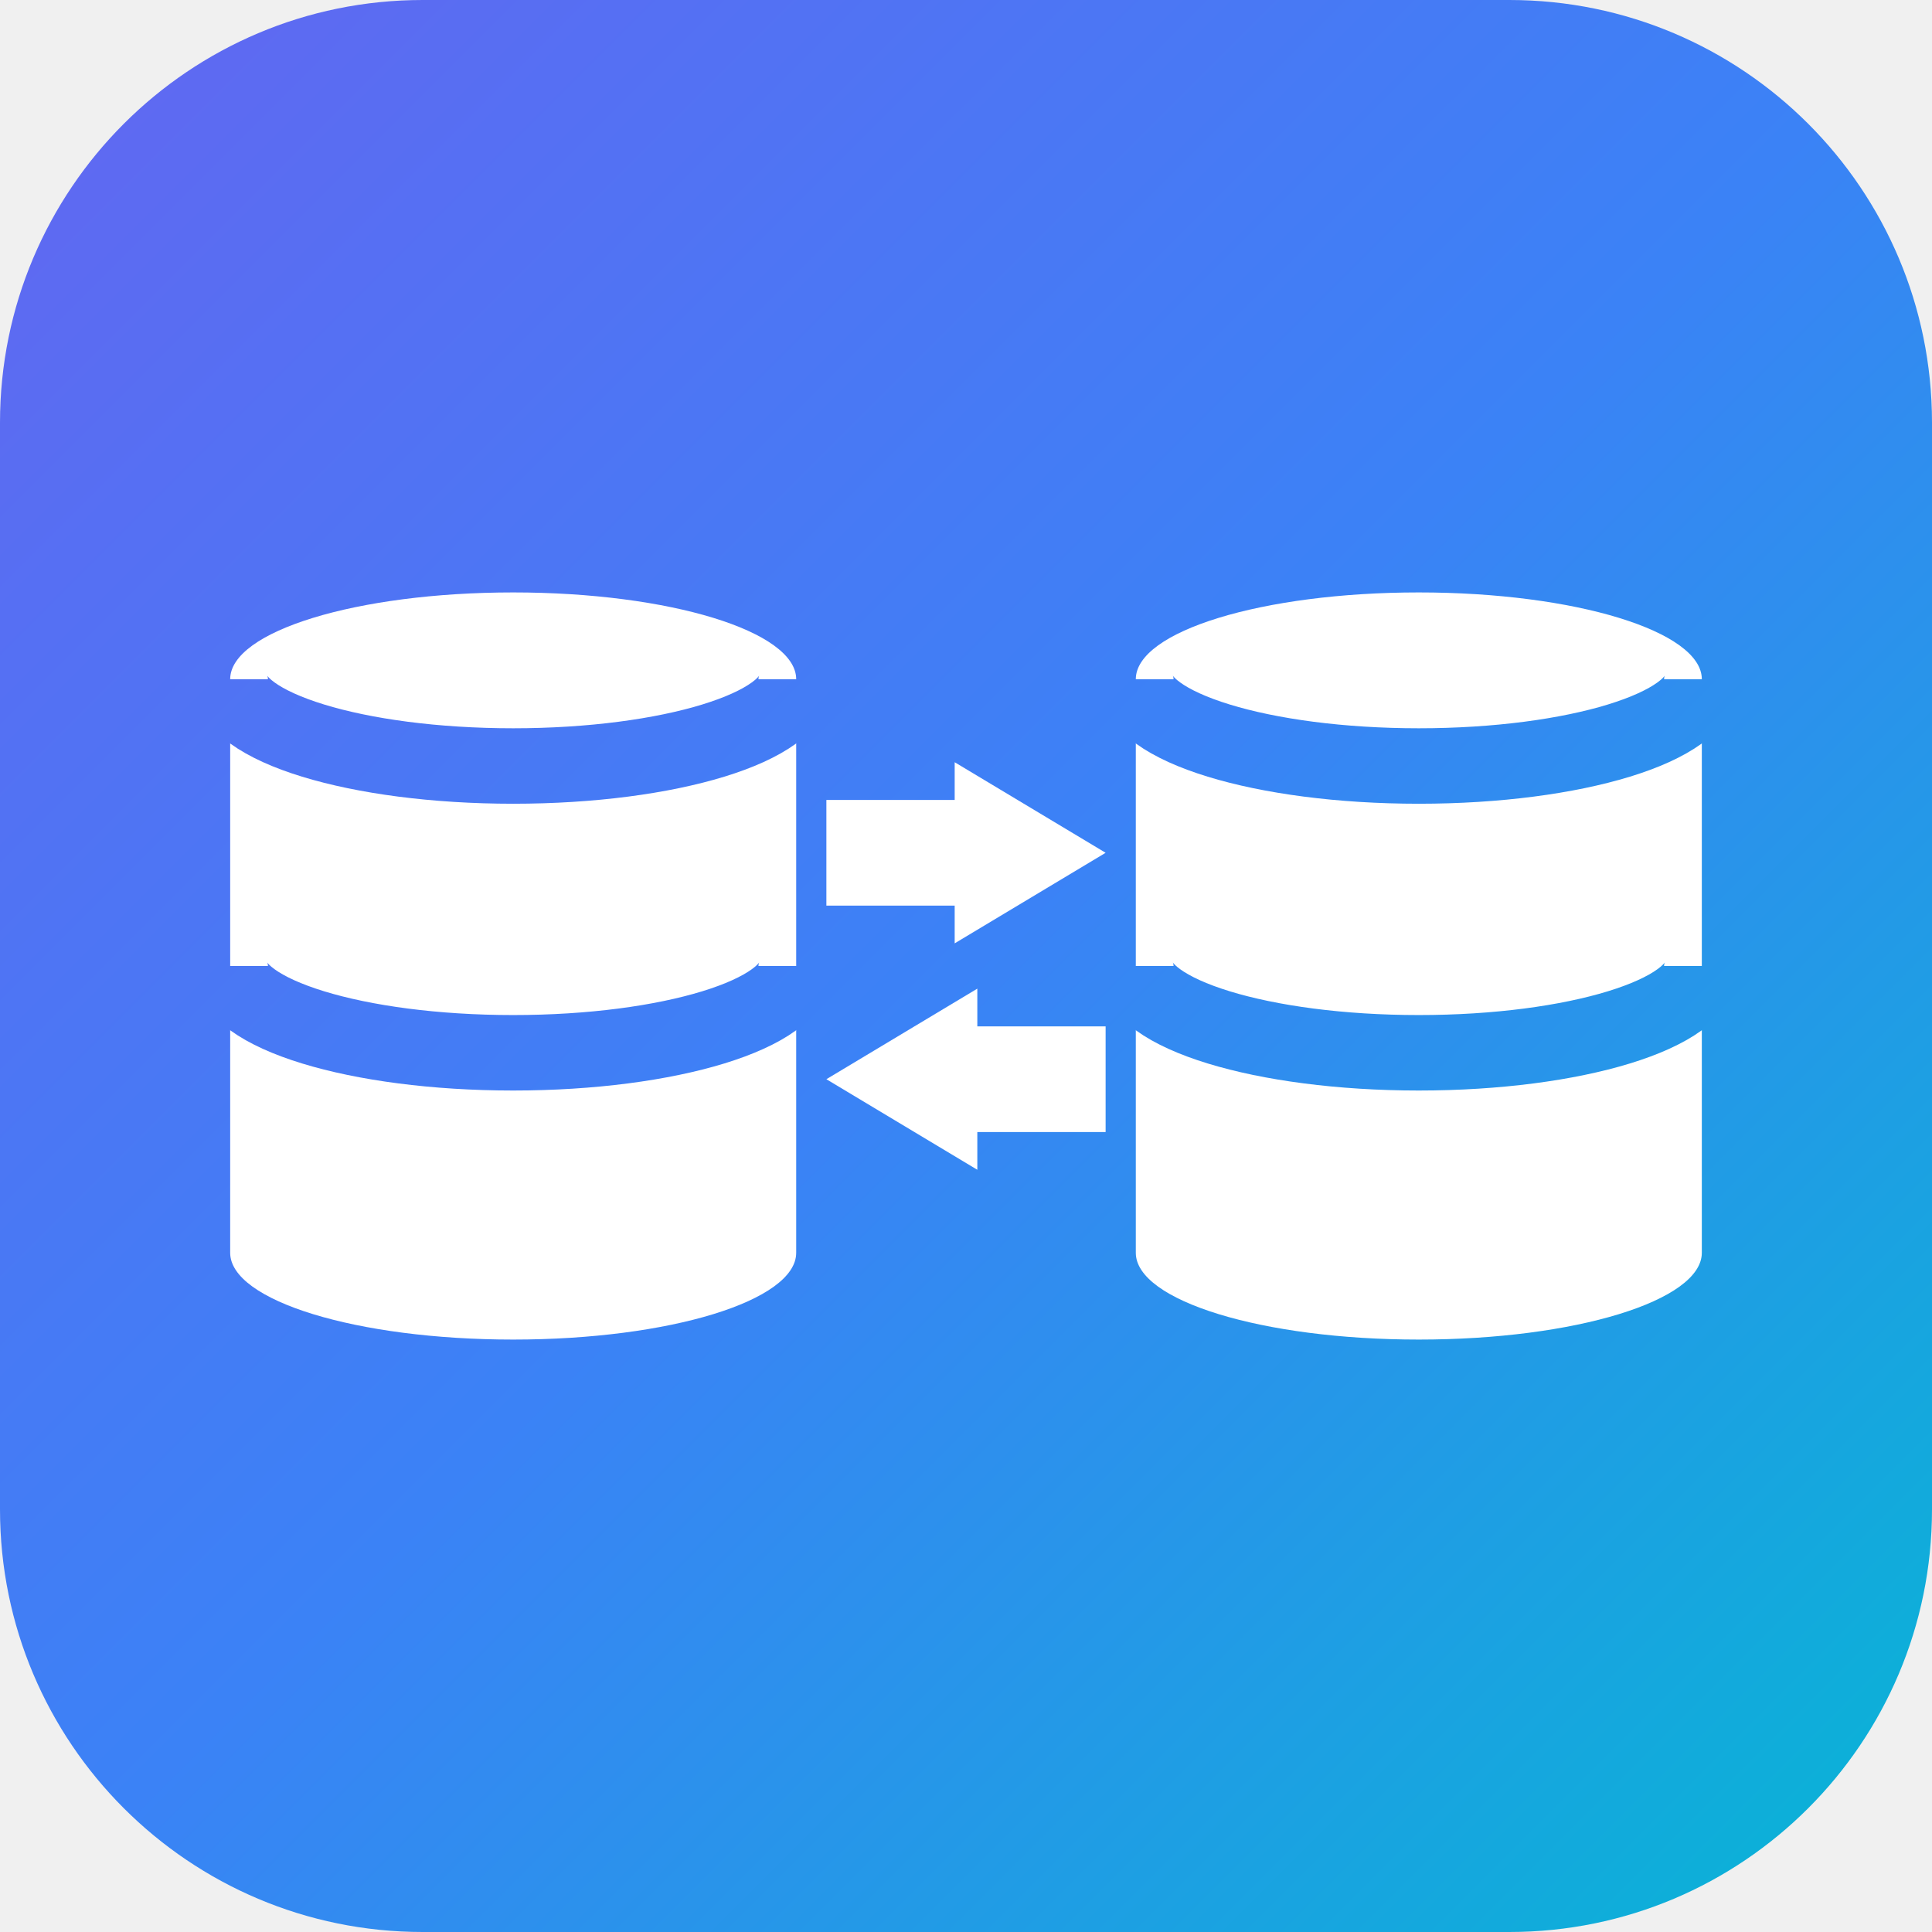
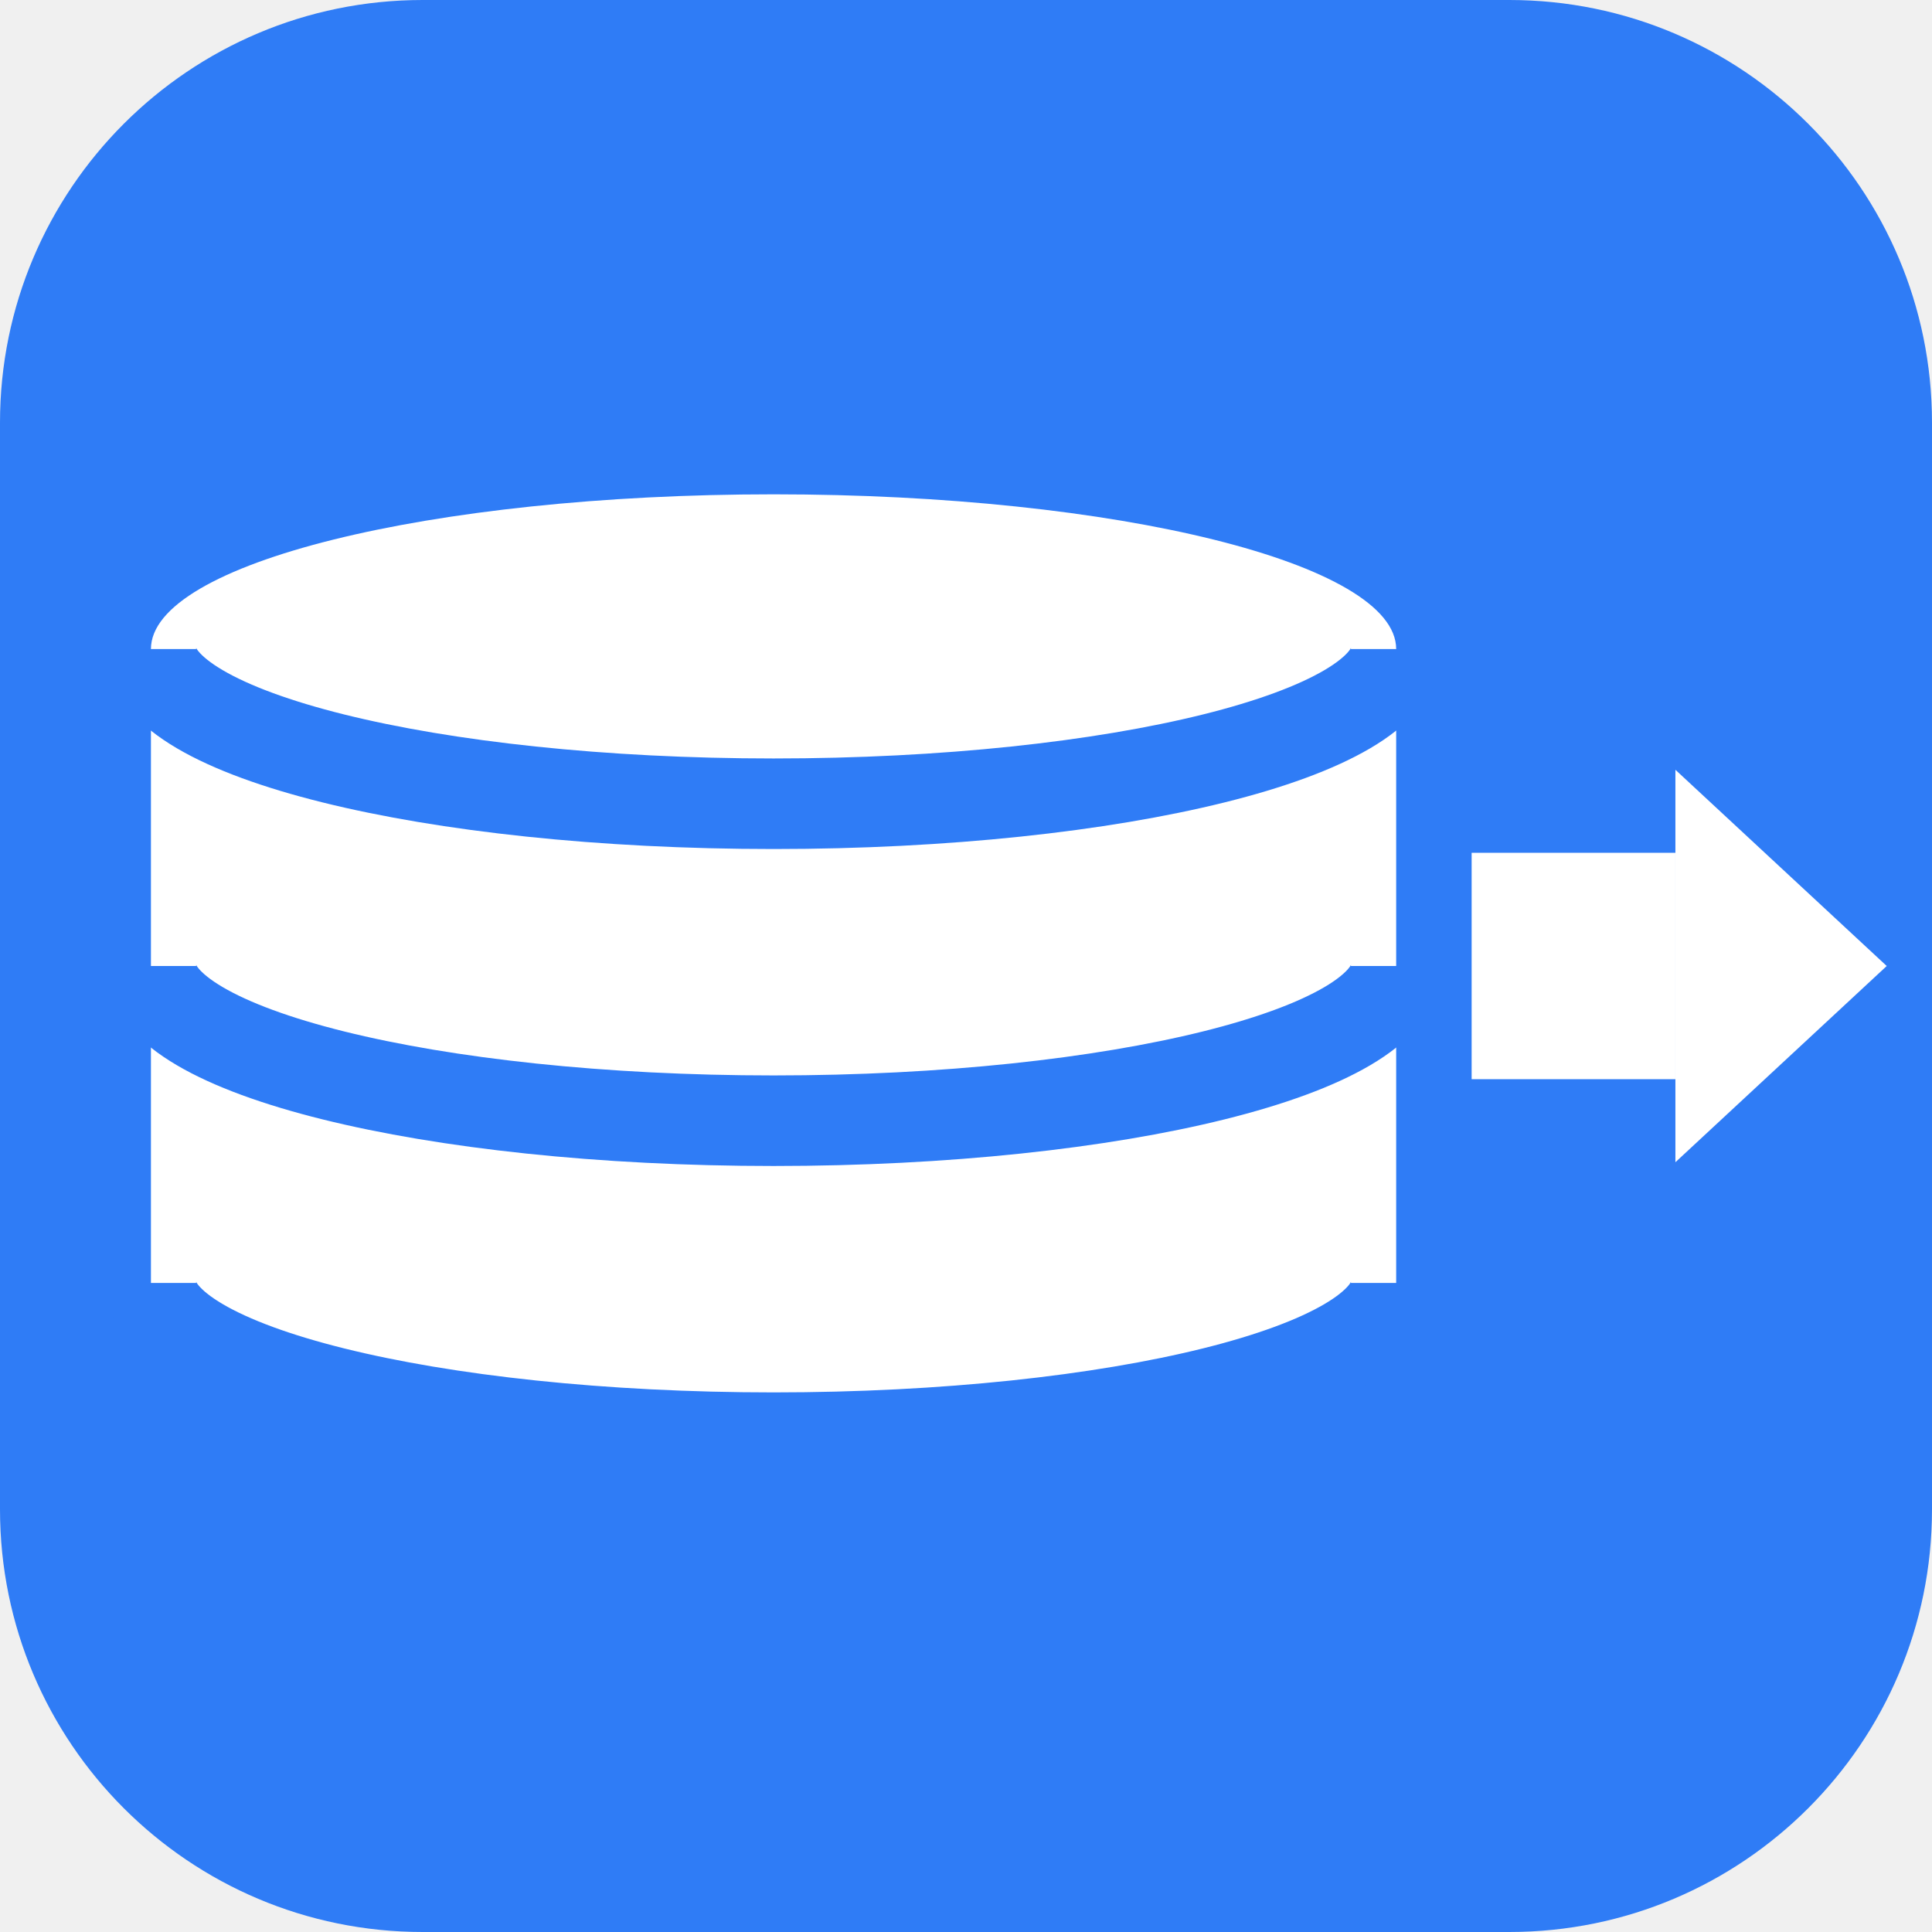
<svg xmlns="http://www.w3.org/2000/svg" width="1024" height="1024" viewBox="0 0 1024 1024">
-   <defs>
-     <linearGradient id="bg" gradientUnits="userSpaceOnUse" x1="0" y1="0" x2="1024" y2="1024">
-       <stop offset="0" stop-color="#6366F1" />
-       <stop offset="0.5" stop-color="#3B82F6" />
-       <stop offset="1" stop-color="#06B6D4" />
-     </linearGradient>
-   </defs>
-   <rect x="0" y="0" width="1024" height="1024" rx="224" ry="224" fill="url(#bg)" />
-   <path d="M122 360 L122 664 A150 46 0 0 0 422 664 L422 360 Z" fill="#FFFFFF" />
-   <ellipse cx="272" cy="360" rx="150" ry="46" fill="#FFFFFF" />
-   <path d="M122 360 A150 46 0 0 0 422 360" fill="none" stroke="url(#bg)" stroke-width="40" />
-   <path d="M122 512 A150 46 0 0 0 422 512" fill="none" stroke="url(#bg)" stroke-width="40" />
-   <path d="M602 360 L602 664 A150 46 0 0 0 902 664 L902 360 Z" fill="#FFFFFF" />
-   <ellipse cx="752" cy="360" rx="150" ry="46" fill="#FFFFFF" />
-   <path d="M602 360 A150 46 0 0 0 902 360" fill="none" stroke="url(#bg)" stroke-width="40" />
-   <path d="M602 512 A150 46 0 0 0 902 512" fill="none" stroke="url(#bg)" stroke-width="40" />
-   <path d="M438 424 H506 V404 L586 452 L506 500 V480 H438 Z" fill="#FFFFFF" />
-   <path d="M586 544 H518 V524 L438 572 L518 620 V600 H586 Z" fill="#FFFFFF" />
+   <rect x="0" y="0" width="1024" height="1024" rx="224" ry="224" fill="#2F7CF6" />
+   <path d="M80 344 L80 680 A330 82 0 0 0 740 680 L740 344 Z" fill="#FFFFFF" />
+   <ellipse cx="410" cy="344" rx="330" ry="82" fill="#FFFFFF" />
+   <path d="M80 344 A330 82 0 0 0 740 344" fill="none" stroke="#2F7CF6" stroke-width="48" />
+   <path d="M80 512 A330 82 0 0 0 740 512" fill="none" stroke="#2F7CF6" stroke-width="48" />
+   <path d="M80 680 A330 82 0 0 0 740 680" fill="none" stroke="#2F7CF6" stroke-width="48" />
+   <rect x="780" y="452" width="108" height="120" fill="#FFFFFF" />
+   <path d="M888 408 L888 616 L1000 512 Z" fill="#FFFFFF" />
</svg>
